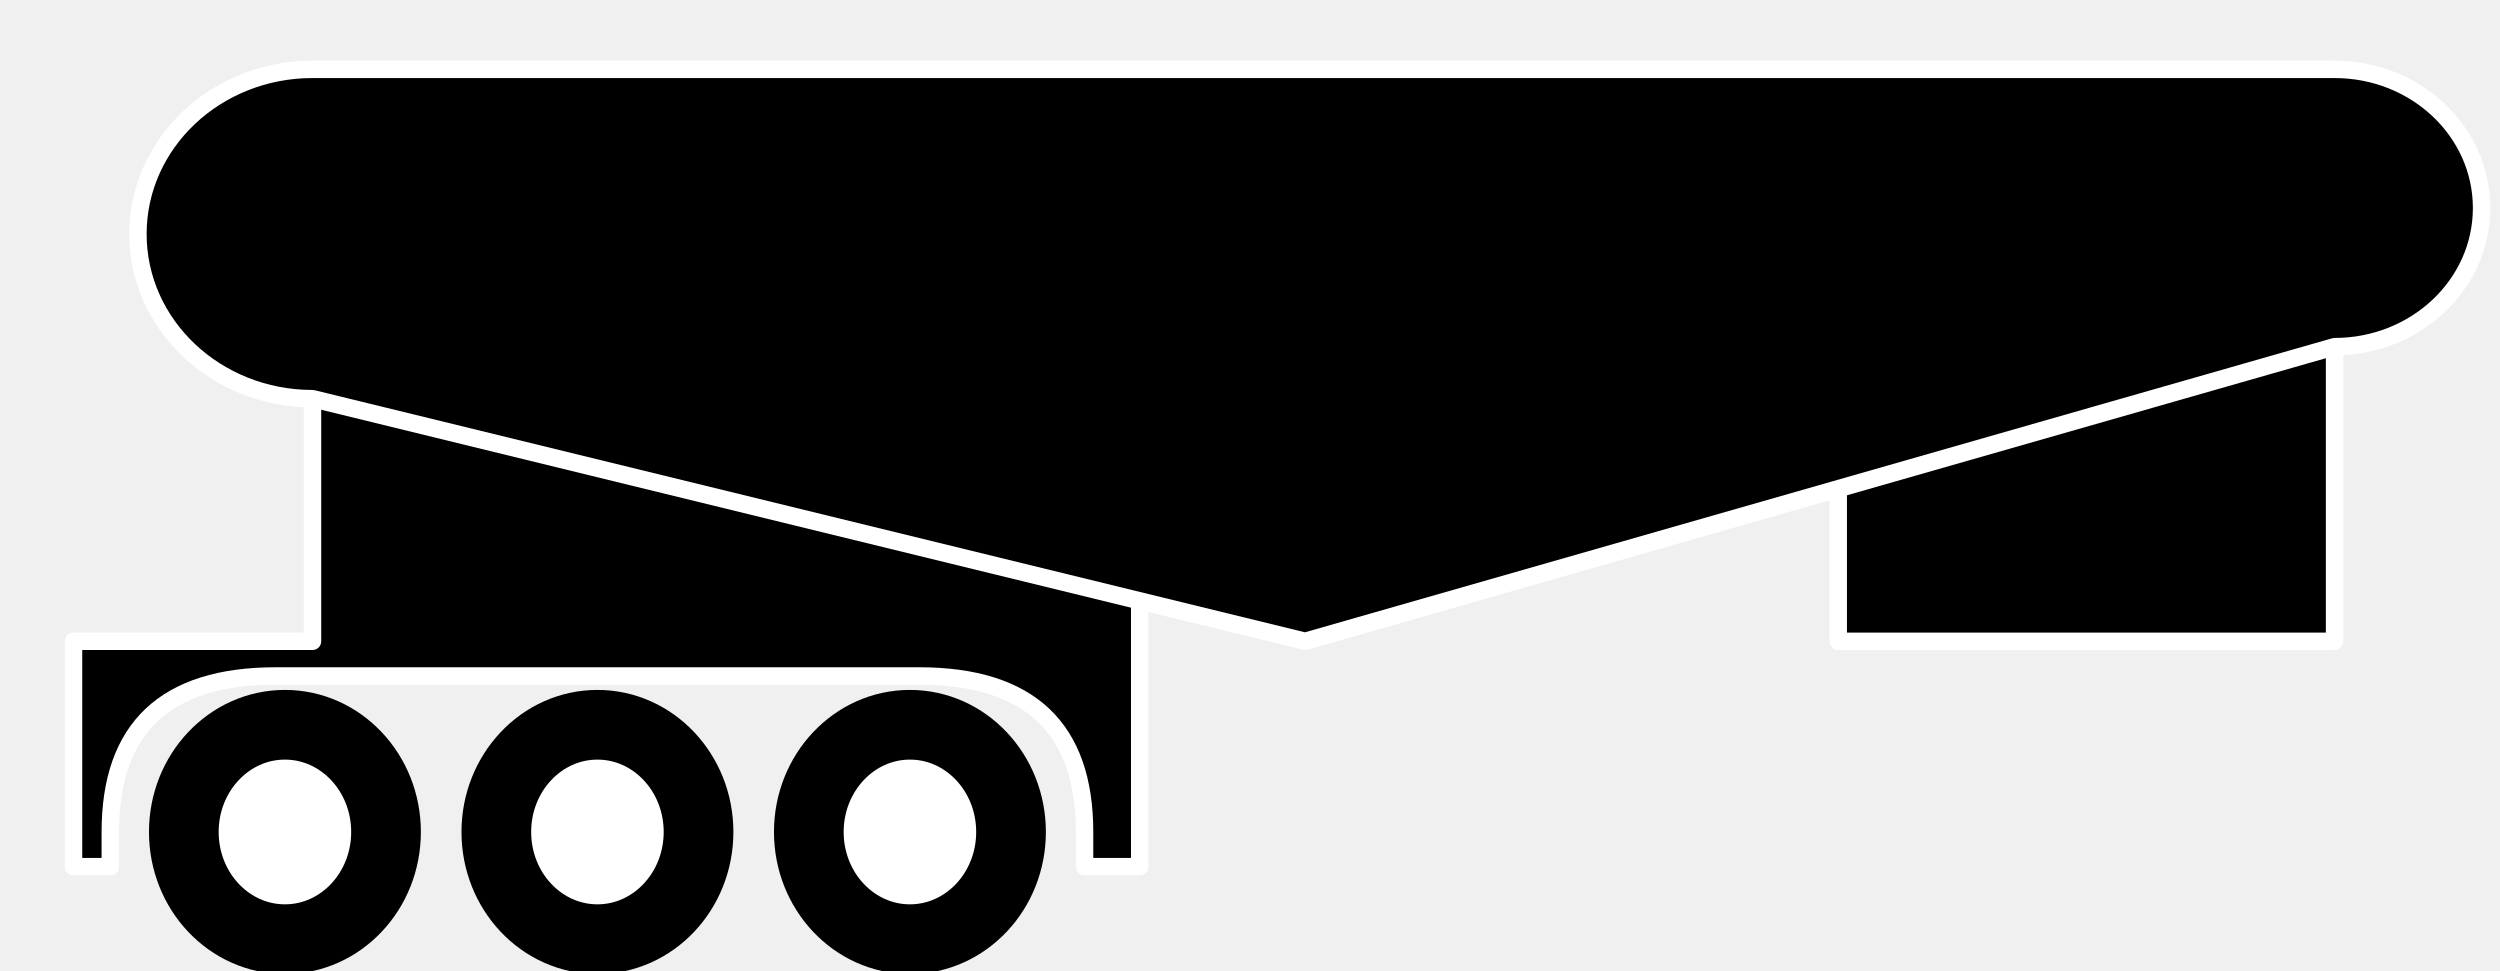
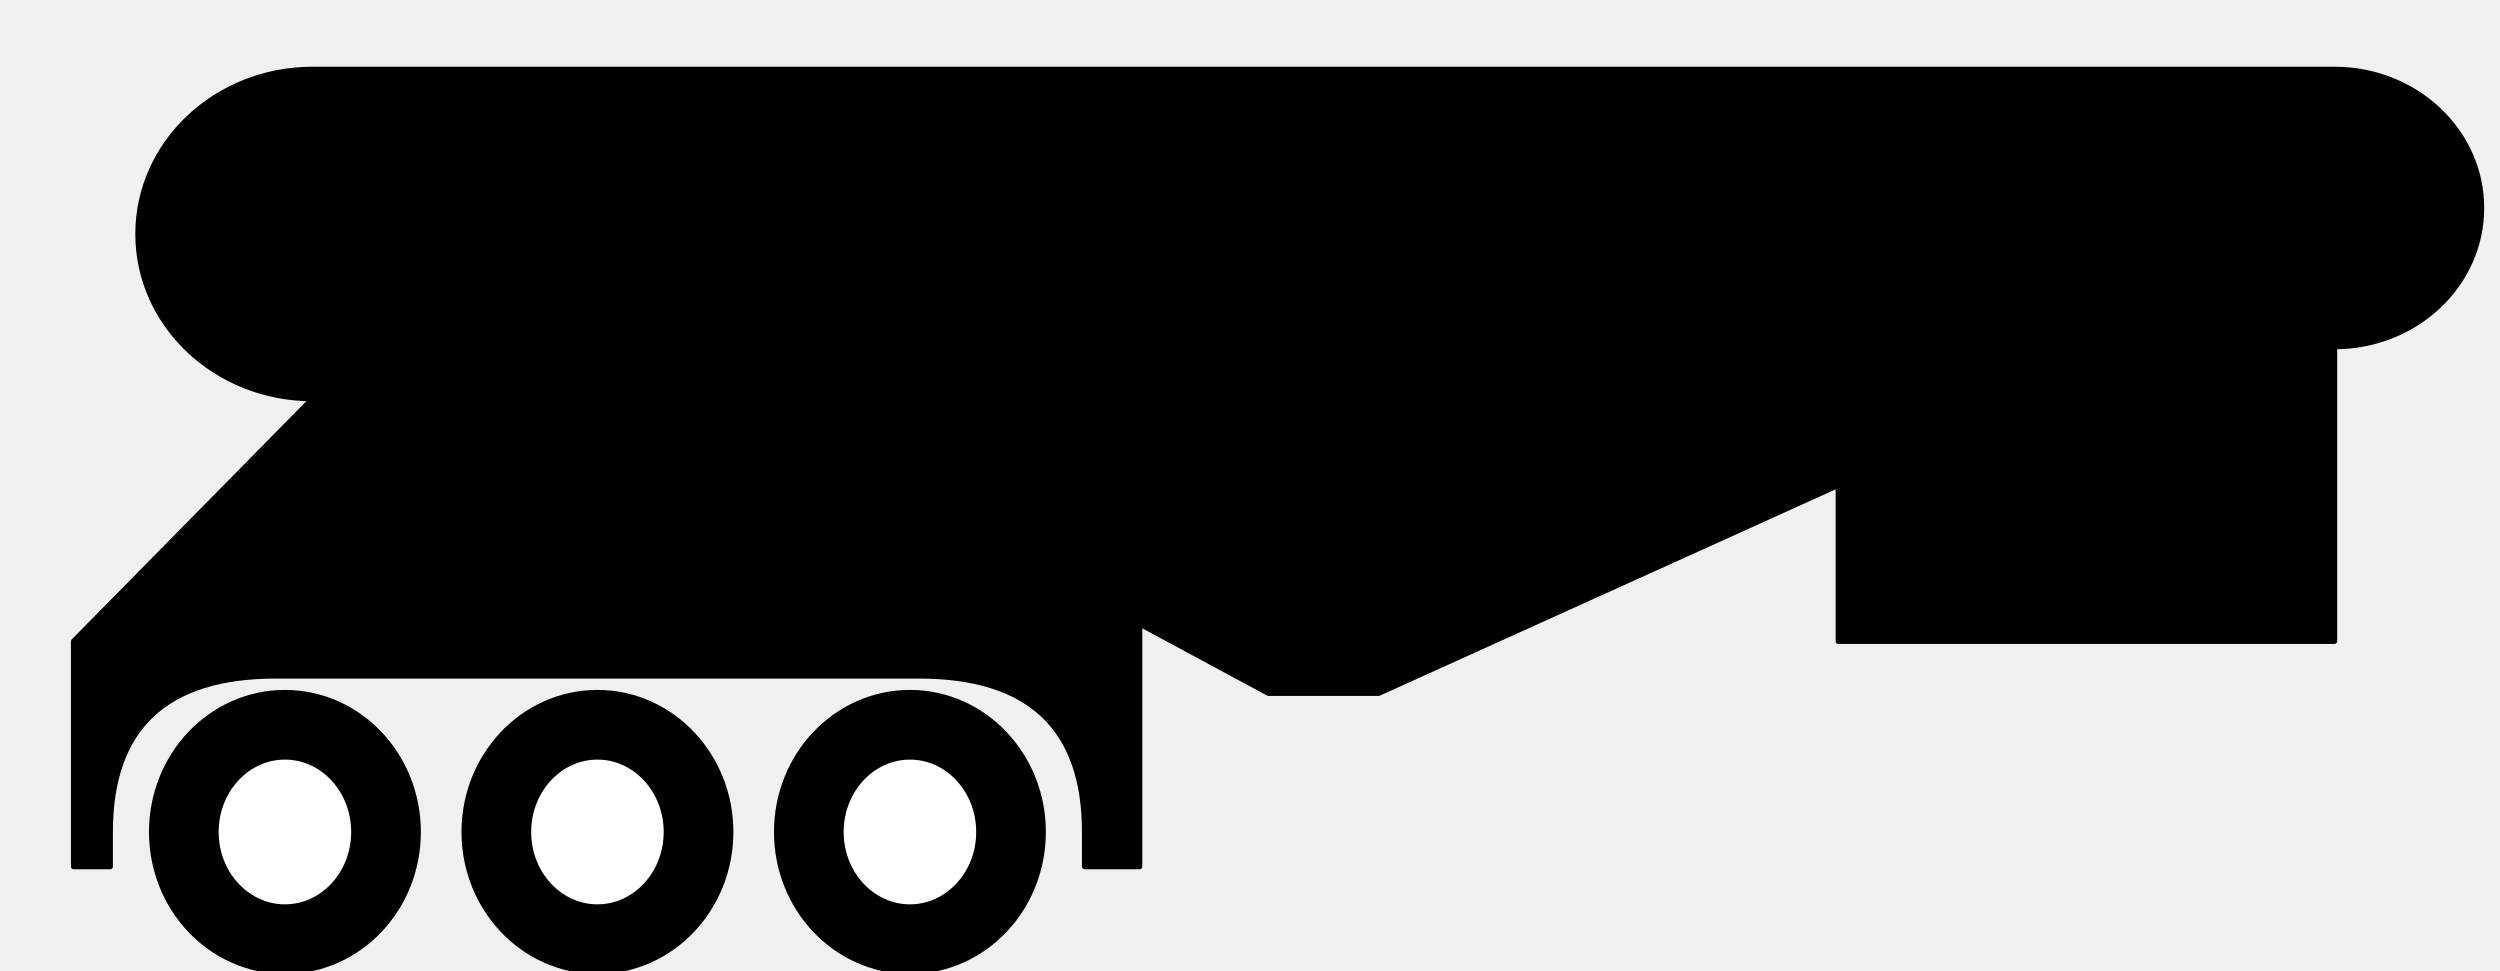
<svg xmlns="http://www.w3.org/2000/svg" width="100%" height="100%" version="1.1" viewBox="0 0 143.5 55.714" data-tag="silobas_yari_romork_1" data-kroki-type="vehicle" data-kroki-view="side" data-kroki-source-base="silobas_yari_romork" data-kroki-source="SİLOBAS SİDE.SVG" data-kroki-length-m="10.045" data-kroki-width-m="2.5" data-kroki-height-m="3.9" data-kroki-default-color="#000000" data-kroki-ghost-dash="1 1">
-   <path data-kroki-role="body" data-kroki-fill="vehicle" data-kroki-paintable="true" data-kroki-ghost="auto" d="M 17.938 21.888 17.938 36.811 4.221 36.811 4.221 49.745 6.331 49.745 6.331 47.755 Q 6.331 38.801 15.827 38.801 L 52.757 38.801 Q 62.254 38.801 62.254 47.755 L 62.254 49.745 65.419 49.745 65.419 33.826 M 105.515 36.811 134.004 36.811 134.004 18.903 105.515 26.862 Z" fill="#000000" stroke="#ffffff" stroke-width="1" stroke-linejoin="round" />
-   <path data-kroki-role="body" data-kroki-fill="vehicle" data-kroki-paintable="true" data-kroki-ghost="auto" d="M 17.938 3.98 A 1.055 0.995 0 0 0 17.938 22.883 L 74.915 36.811 134.004 19.898 A 1.055 0.995 0 0 0 134.004 3.98 Z" fill="#000000" stroke="#ffffff" stroke-width="1" stroke-linejoin="round" />
+   <path data-kroki-role="body" data-kroki-fill="vehicle" data-kroki-paintable="true" data-kroki-ghost="auto" d="M 17.938 3.98 L 134.004 3.98 A 1.055 0.995 0 0 1 134.004 19.898 L 134.004 36.811 L 105.515 36.811 L 105.515 27.857 L 79.136 39.796 L 72.805 39.796 L 65.419 35.816 L 65.419 49.745 L 62.254 49.745 L 62.254 47.755 Q 62.254 38.801 52.757 38.801 L 15.827 38.801 Q 6.331 38.801 6.331 47.755 L 6.331 49.745 L 4.221 49.745 L 4.221 36.811 L 17.938 22.883 A 1.055 0.995 0 0 1 17.938 3.98 Z" fill="#000000" stroke="#000000" stroke-width="0.3" stroke-linejoin="round" />
  <path data-kroki-role="wheel" data-kroki-fill="fixed" data-kroki-paintable="false" data-kroki-ghost="preserve" d="M 10.551 47.755 A 1.055 0.995 90 0 0 22.158 47.755 A 1.055 0.995 90 0 0 10.551 47.755 Z M 28.489 47.755 A 1.055 0.995 90 0 0 40.096 47.755 A 1.055 0.995 90 0 0 28.489 47.755 Z M 46.426 47.755 A 1.055 0.995 90 0 0 58.033 47.755 A 1.055 0.995 90 0 0 46.426 47.755 Z" fill="#ffffff" stroke="#000000" stroke-width="4" stroke-linejoin="round" />
</svg>
